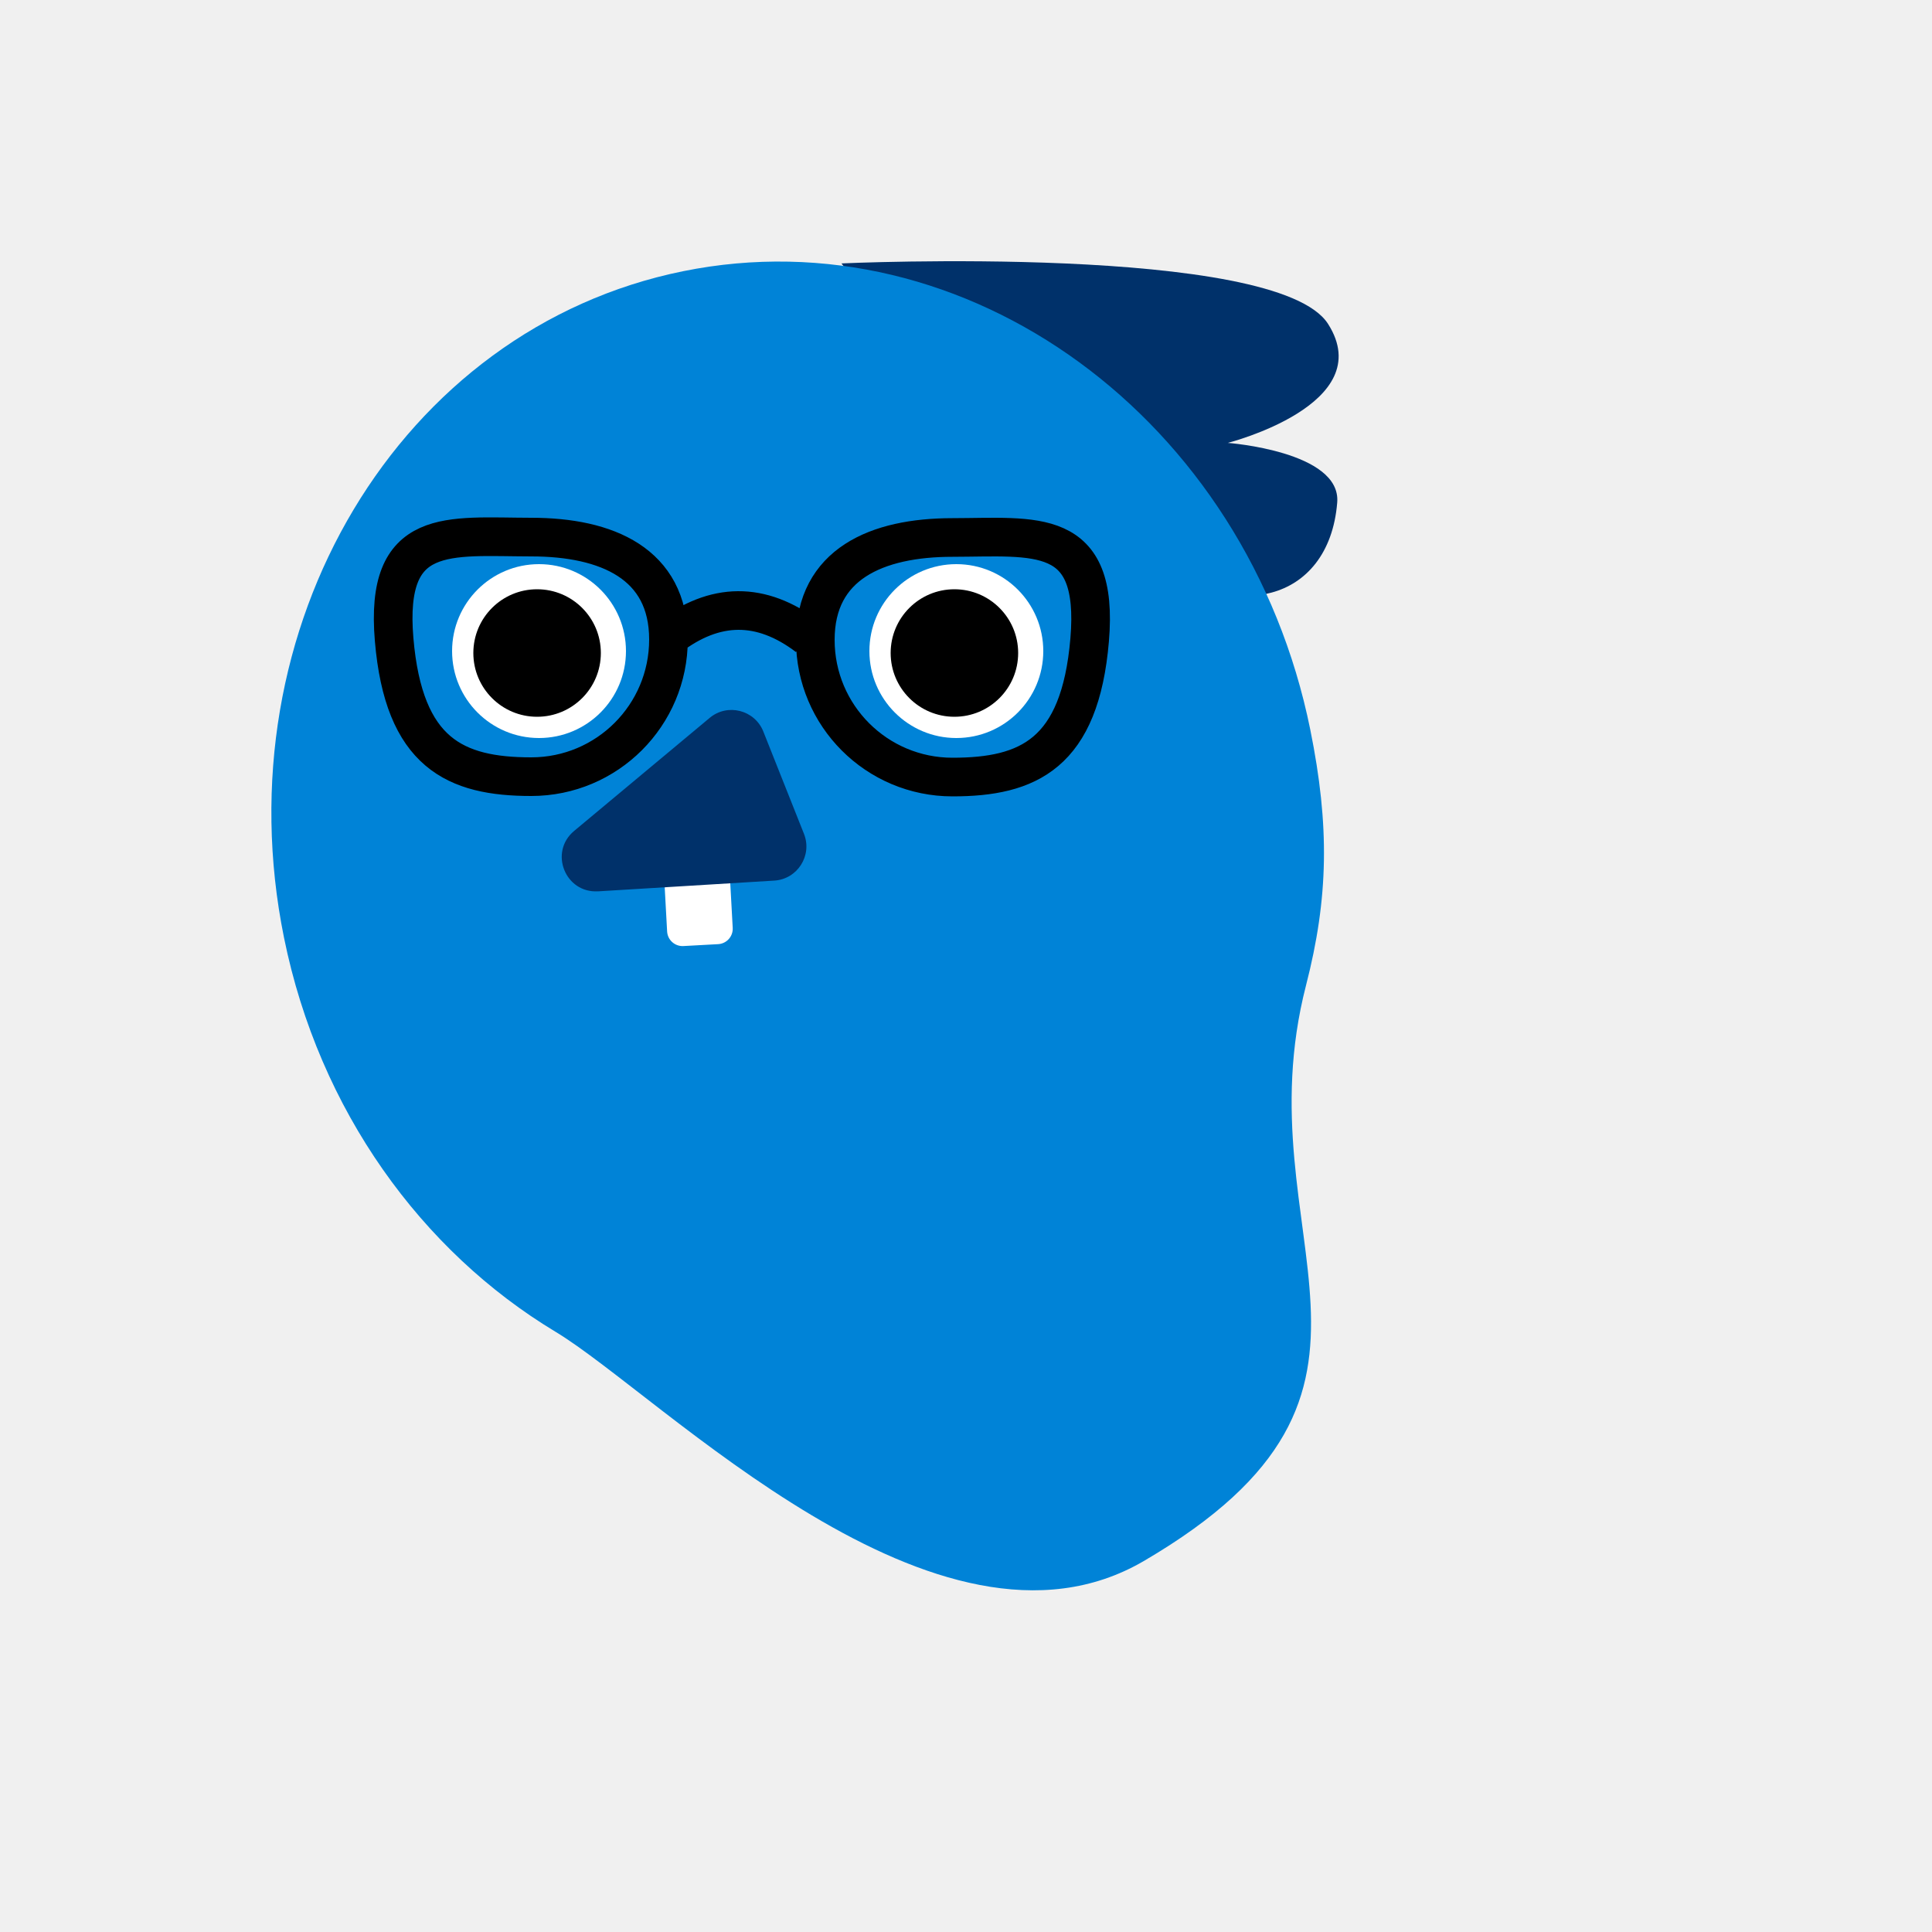
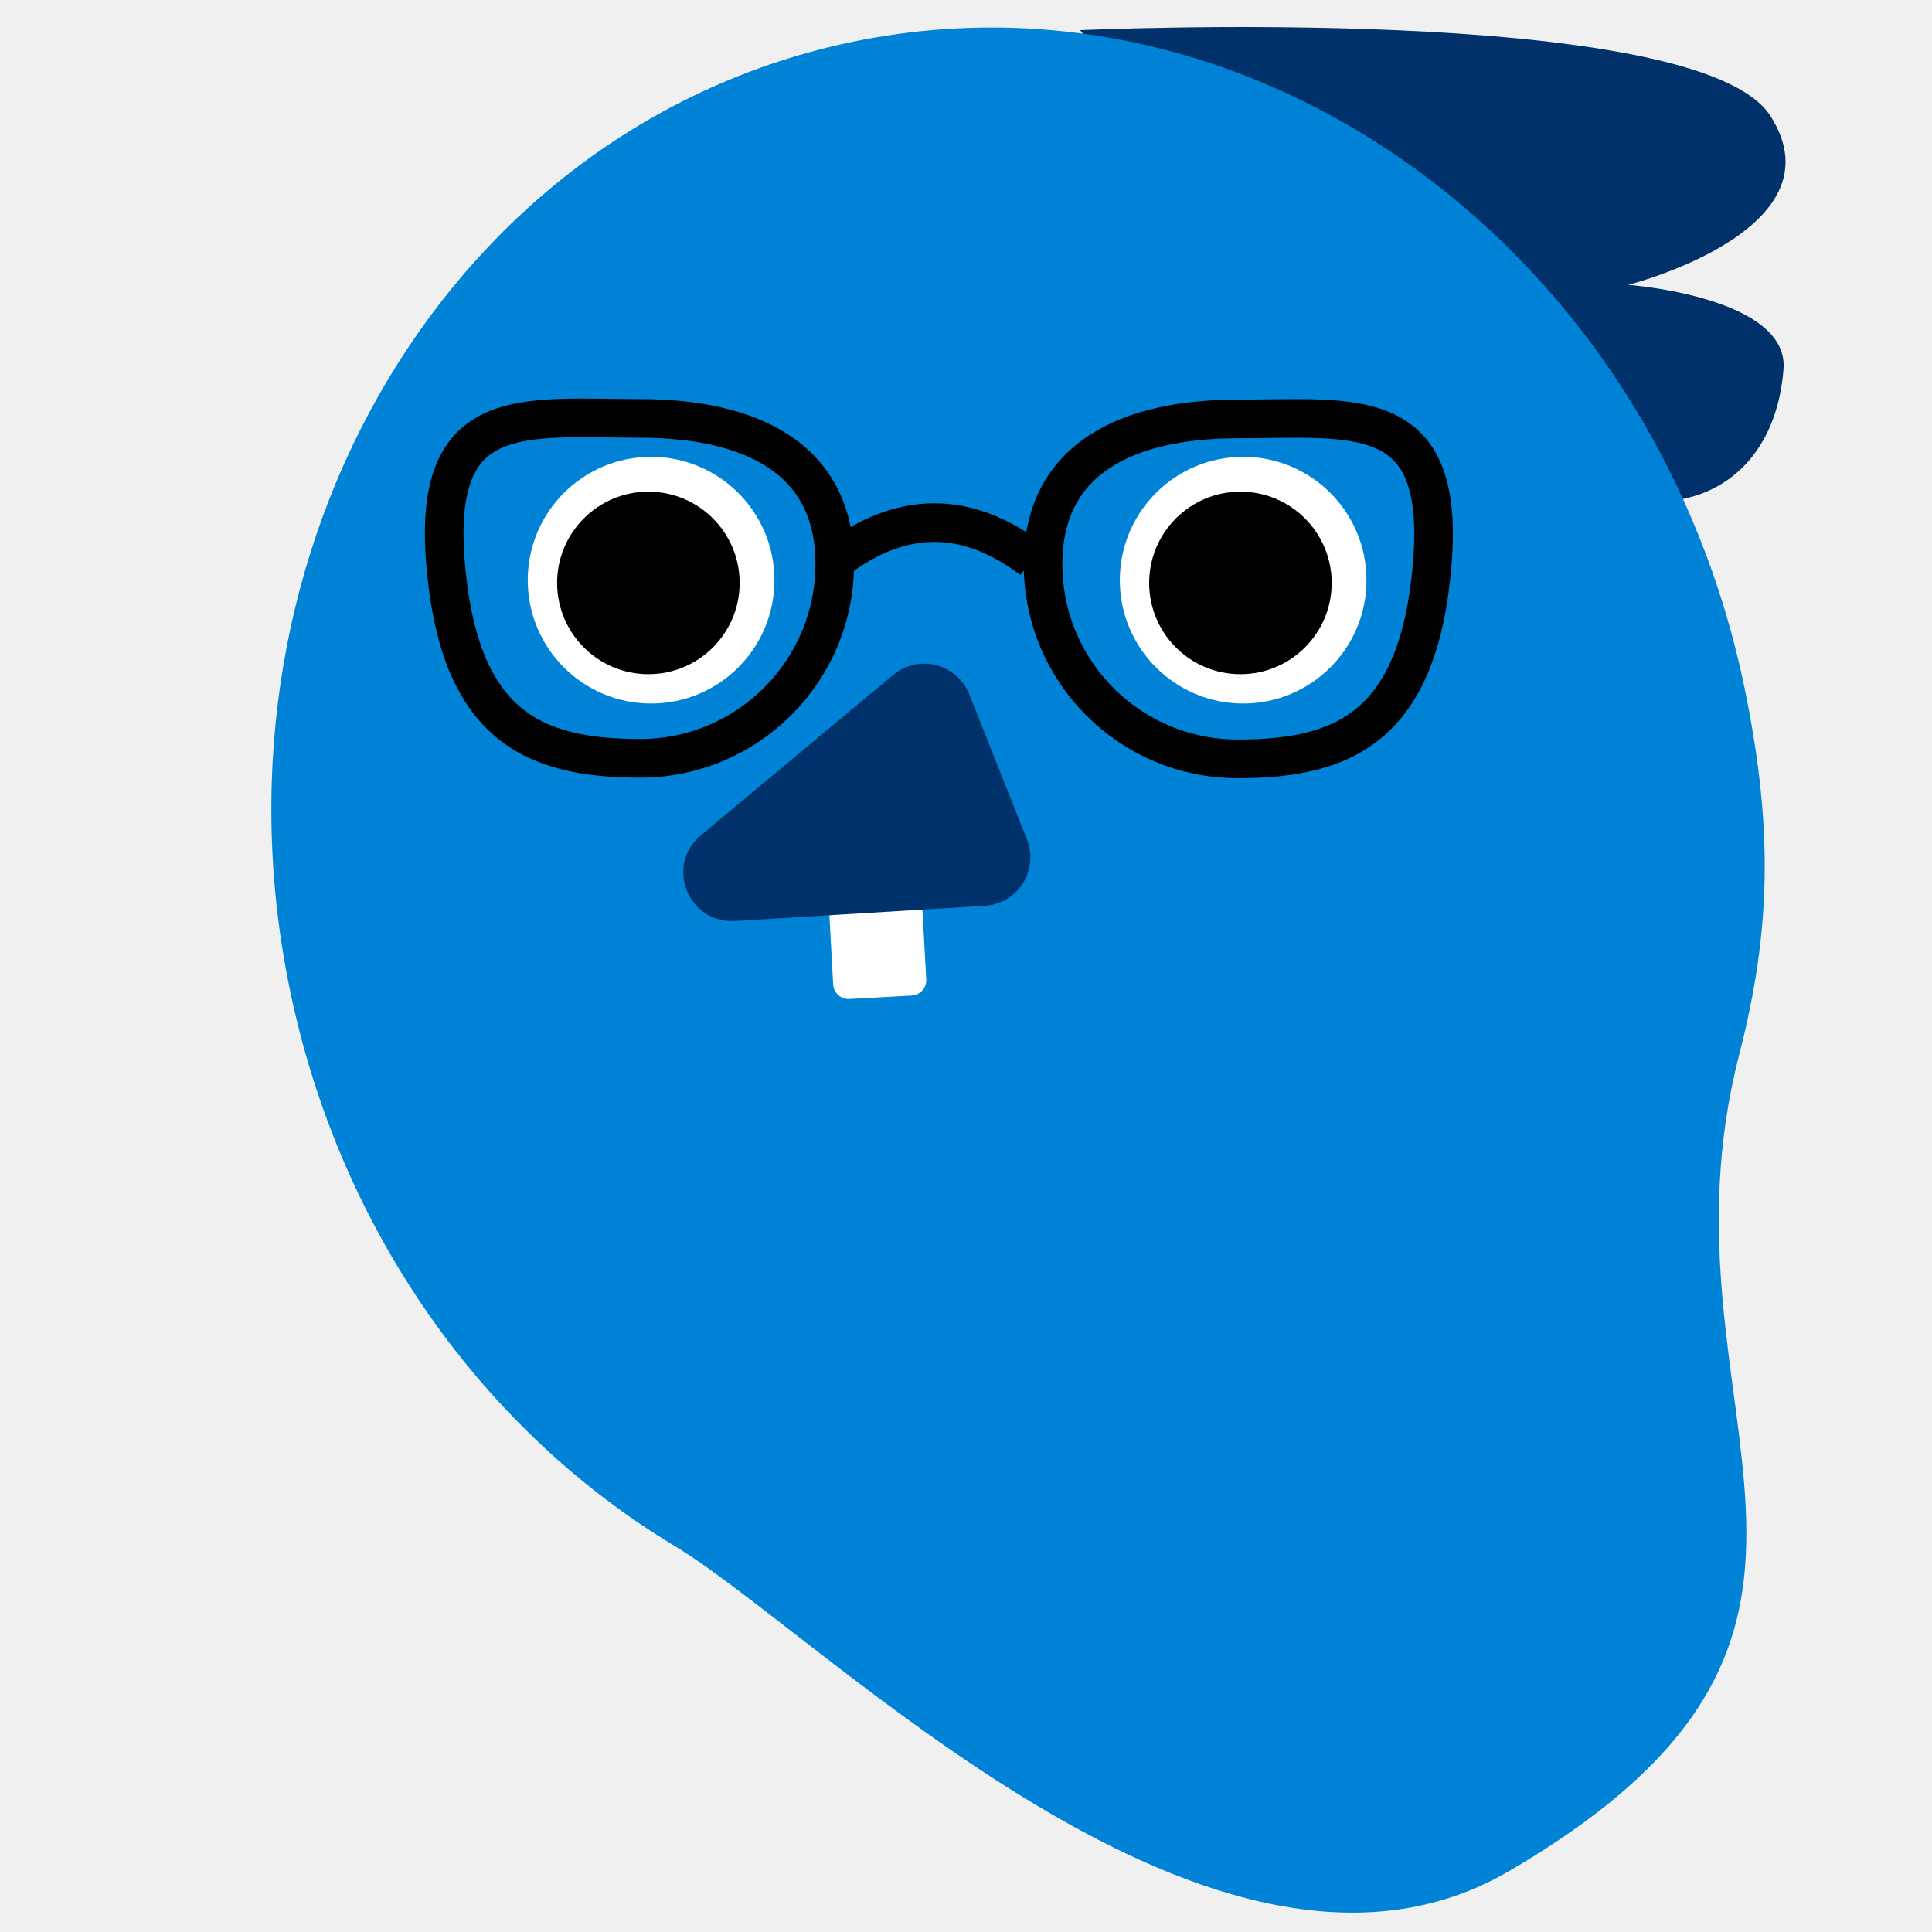
- <svg xmlns="http://www.w3.org/2000/svg" id="fred-geek_svg__Layer_1" viewBox="0 0 500 500">
+ <svg xmlns="http://www.w3.org/2000/svg" id="fred-geek_svg__Layer_1" version="1.1" viewBox="0 0 500 500">
  <defs>
-     <style>.fred-geek_svg__st0{fill:#fff}.fred-geek_svg__st2{fill:#00316a}.fred-geek_svg__st3,.fred-geek_svg__st4{stroke:#fff;stroke-miterlimit:10}.fred-geek_svg__st4{fill:none;stroke:#000;stroke-width:10px}</style>
+     <style>.fred-geek_svg__st0{fill:#fff}.fred-geek_svg__st1{fill:#0083d7}.fred-geek_svg__st2{fill:#00316a}.fred-geek_svg__st3{stroke:#fff}.fred-geek_svg__st3,.fred-geek_svg__st4{stroke-miterlimit:10}.fred-geek_svg__st4{fill:none;stroke:#000;stroke-width:10px}</style>
  </defs>
-   <path d="M275.36 153.02c.14 10.06 44.76 2.71 53.68.35 8.91-2.36 15.96-10.07 17.03-23.32 1.08-13.25-28.32-15.43-28.32-15.43s39.22-9.95 25.95-30.79C330.43 63 217.77 68.17 217.77 68.17s57.45 74.78 57.6 84.84h-.01Z" class="fred-geek_svg__st2" />
-   <path d="M339.09 188.79c5.06 24.96 4.73 43.6-1.09 66.21-17 66 34.13 104.51-42 149-53.32 31.16-124.89-42.87-152.24-59.34-34.52-20.79-61.16-57.15-70.26-102-16.3-80.38 29.94-157.6 103.28-172.47 73.34-14.88 146.01 38.22 162.31 118.6" style="fill:#0083d7" />
-   <rect width="17" height="20" x="172.32" y="224.6" class="fred-geek_svg__st0" rx="4" ry="4" transform="rotate(-3.13 180.942 234.79)" />
-   <path d="m154.78 230.68 45.6-2.78c6.01-.37 9.9-6.5 7.69-12.1l-10.52-26.48c-2.22-5.59-9.27-7.39-13.89-3.53l-35.08 29.26c-6.56 5.47-2.32 16.15 6.21 15.62Z" class="fred-geek_svg__st2" />
-   <path d="M173 165.5c0 19.61-15.89 35.5-35.5 35.5s-33-6-35.5-35.5 14.05-26.54 35.5-26.5c19.61 0 35.5 6.89 35.5 26.5ZM211 165.6c0 19.61 15.89 35.5 35.5 35.5s33-6 35.5-35.5-14.05-26.54-35.5-26.5c-19.61 0-35.5 6.89-35.5 26.5ZM173 165c12-9.25 24-9.33 36-.25" class="fred-geek_svg__st4" />
-   <g class="fred-geek_svg__eyes eyes">
-     <path d="M139.5 191c12.43 0 22.5-10.07 22.5-22.5S151.93 146 139.5 146 117 156.07 117 168.5s10.07 22.5 22.5 22.5M247.5 191c12.43 0 22.5-10.07 22.5-22.5S259.93 146 247.5 146 225 156.07 225 168.5s10.07 22.5 22.5 22.5" class="fred-geek_svg__st0" />
-     <path d="M139 186c9.39 0 17-7.61 17-17s-7.61-17-17-17-17 7.61-17 17 7.61 17 17 17ZM247 186c9.39 0 17-7.61 17-17s-7.61-17-17-17-17 7.61-17 17 7.61 17 17 17Z" class="fred-geek_svg__st3" />
+   <path class="fred-geek_svg__st2" d="M361.25,128.19c.2,14.27,63.5,3.84,76.16.5,12.64-3.35,22.64-14.29,24.16-33.08,1.53-18.8-40.18-21.89-40.18-21.89,0,0,55.64-14.12,36.82-43.68C439.38.47,279.55,7.81,279.55,7.81c0,0,81.51,106.09,81.72,120.36h-.01Z" />
+   <path class="fred-geek_svg__st1" d="M451.67,178.93c7.18,35.41,6.71,61.86-1.55,93.93-24.12,93.64,48.42,148.27-59.59,211.39-75.65,44.21-177.18-60.82-215.99-84.19-48.97-29.5-86.77-81.08-99.68-144.71C51.74,141.32,117.35,31.77,221.4,10.67c104.05-21.11,207.15,54.22,230.27,168.26" />
+   <rect class="fred-geek_svg__st0" x="215.05" y="229.75" width="24.12" height="28.37" rx="4" ry="4" transform="translate(-12.98 12.76) rotate(-3.13)" />
+   <path class="fred-geek_svg__st2" d="M190.18,238.36l64.69-3.94c8.53-.52,14.05-9.22,10.91-17.17l-14.93-37.57c-3.15-7.93-13.15-10.48-19.71-5.01l-49.77,41.51c-9.31,7.76-3.29,22.91,8.81,22.16h-.01Z" />
+   <path class="fred-geek_svg__st4" d="M216.03,145.89c0,27.82-22.54,50.36-50.36,50.36s-46.82-8.51-50.36-50.36,19.93-37.65,50.36-37.6c27.82,0,50.36,9.78,50.36,37.6ZM269.94,146.03c0,27.82,22.54,50.36,50.36,50.36s46.82-8.51,50.36-50.36-19.93-37.65-50.36-37.6c-27.82,0-50.36,9.78-50.36,37.6ZM216.03,145.18c17.02-13.12,34.05-13.24,51.07-.35" />
+   <g class="eyes">
+     <path class="fred-geek_svg__st0" d="M168.5,182.07c17.63,0,31.92-14.29,31.92-31.92s-14.29-31.92-31.92-31.92-31.92,14.29-31.92,31.92,14.29,31.92,31.92,31.92M321.73,182.07c17.63,0,31.92-14.29,31.92-31.92s-14.29-31.92-31.92-31.92-31.92,14.29-31.92,31.92,14.29,31.92,31.92,31.92" />
+     <path class="fred-geek_svg__st3" d="M167.8,174.98c13.32,0,24.12-10.8,24.12-24.12s-10.8-24.12-24.12-24.12-24.12,10.8-24.12,24.12,10.8,24.12,24.12,24.12ZM321.02,174.98c13.32,0,24.12-10.8,24.12-24.12s-10.8-24.12-24.12-24.12-24.12,10.8-24.12,24.12,10.8,24.12,24.12,24.12Z" />
  </g>
</svg>
